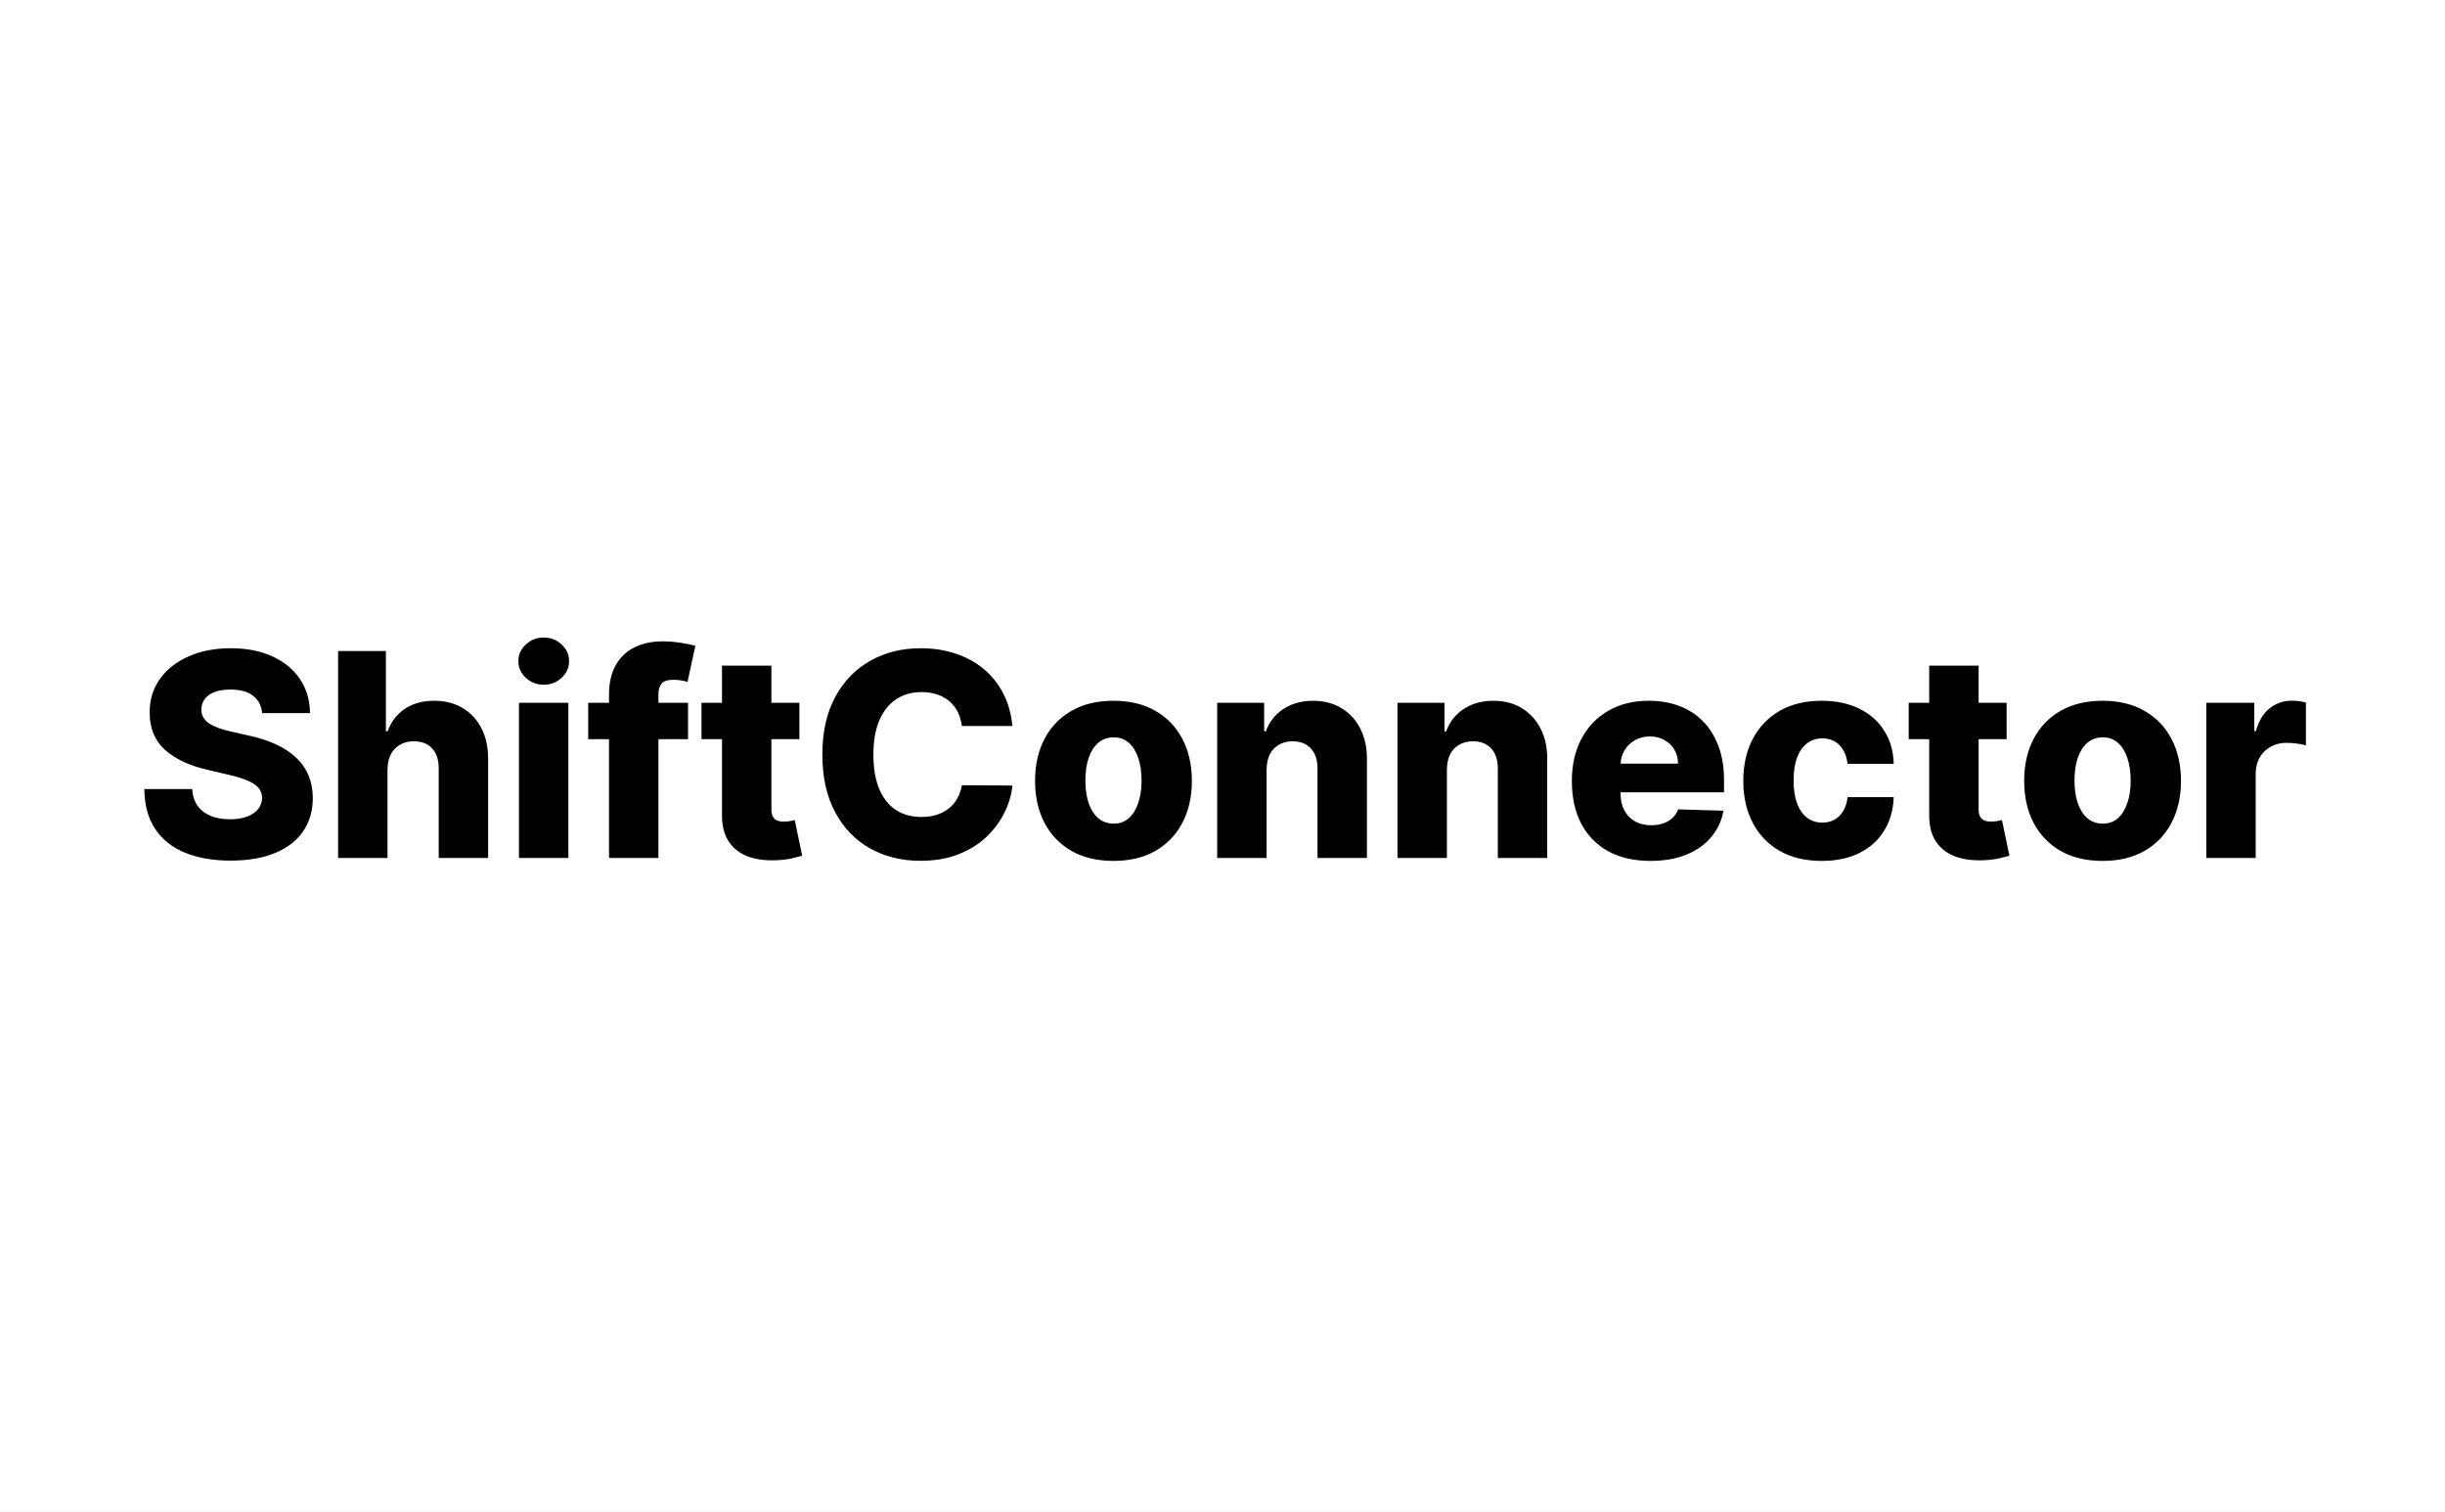
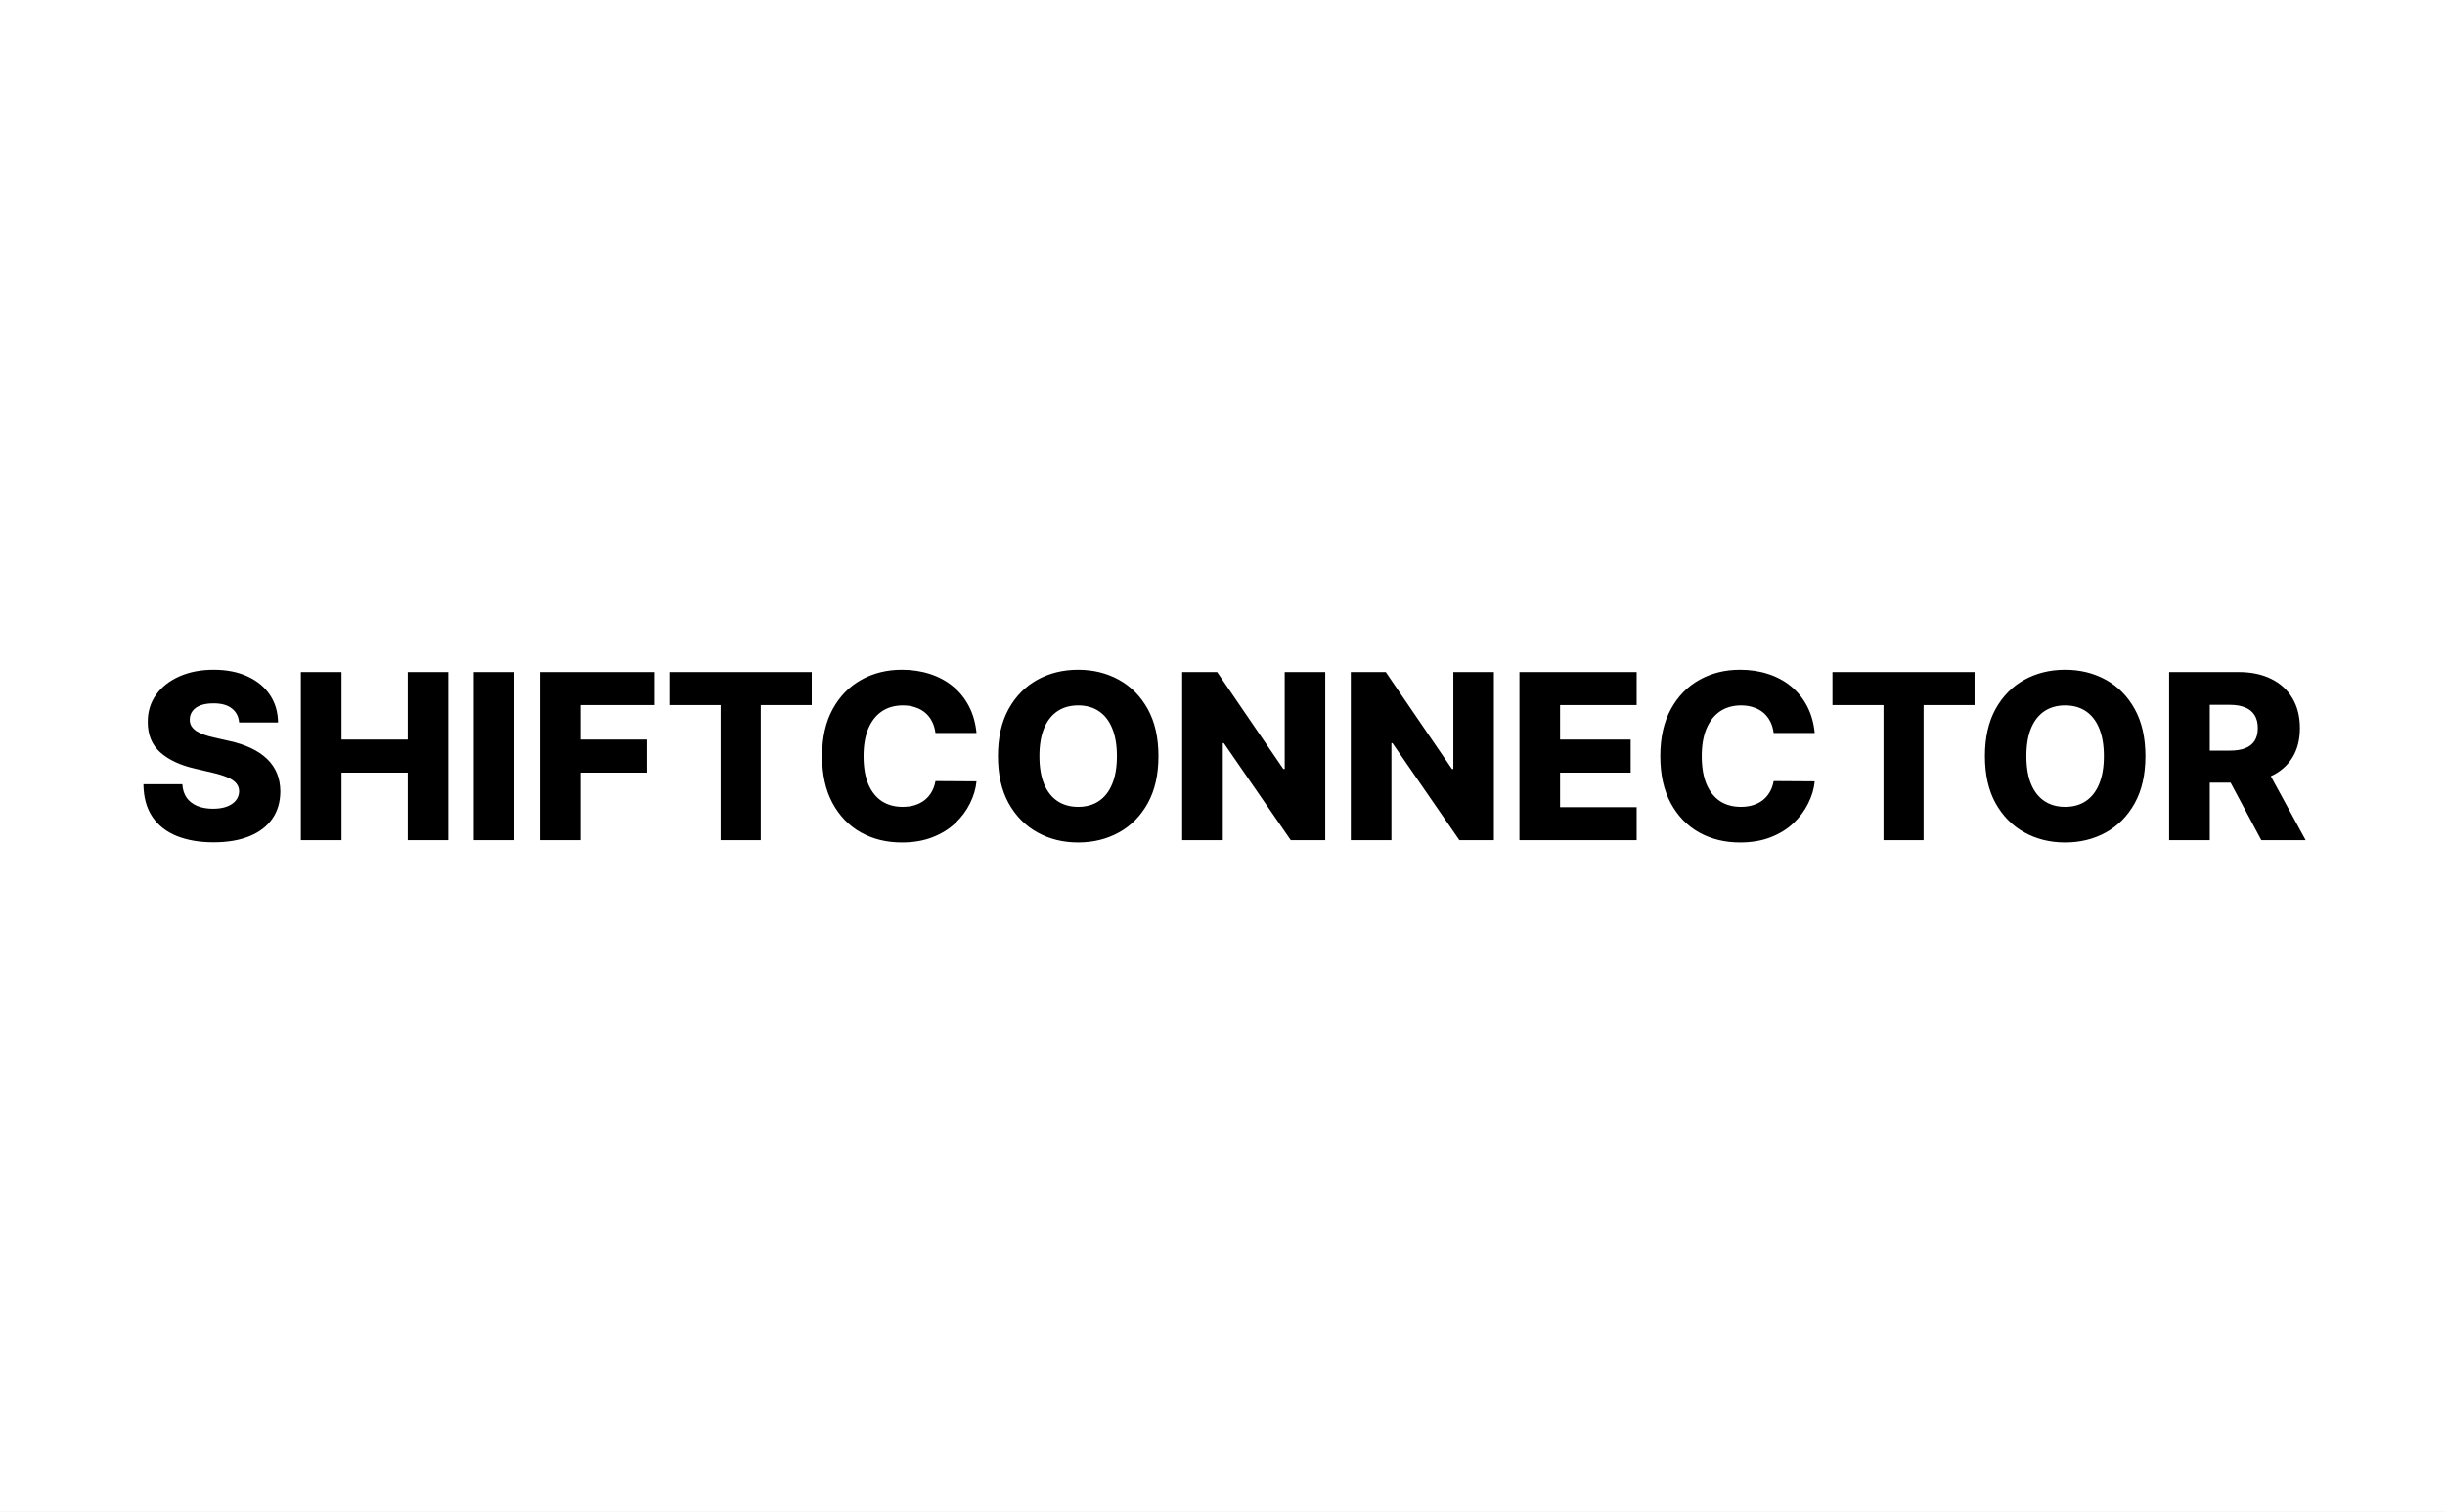
<svg xmlns="http://www.w3.org/2000/svg" width="275" height="170" viewBox="0 0 275 170" fill="none">
  <rect width="275" height="170" fill="white" />
-   <path d="M29.482 80.204C29.406 79.371 29.069 78.724 28.47 78.261C27.879 77.792 27.035 77.557 25.936 77.557C25.209 77.557 24.603 77.651 24.118 77.841C23.633 78.03 23.269 78.292 23.027 78.625C22.785 78.951 22.66 79.326 22.652 79.75C22.637 80.099 22.705 80.405 22.857 80.671C23.016 80.936 23.243 81.171 23.538 81.375C23.841 81.572 24.205 81.746 24.629 81.898C25.053 82.049 25.531 82.182 26.061 82.296L28.061 82.75C29.213 83 30.228 83.333 31.107 83.75C31.993 84.167 32.735 84.663 33.334 85.239C33.94 85.814 34.398 86.477 34.709 87.227C35.019 87.977 35.178 88.818 35.186 89.75C35.178 91.22 34.807 92.481 34.072 93.534C33.338 94.587 32.281 95.394 30.902 95.954C29.531 96.515 27.875 96.796 25.936 96.796C23.989 96.796 22.292 96.504 20.845 95.921C19.398 95.337 18.273 94.451 17.47 93.261C16.667 92.072 16.254 90.568 16.232 88.75H21.618C21.663 89.5 21.864 90.125 22.22 90.625C22.576 91.125 23.065 91.504 23.686 91.761C24.315 92.019 25.042 92.148 25.868 92.148C26.625 92.148 27.269 92.046 27.8 91.841C28.338 91.636 28.75 91.352 29.038 90.989C29.326 90.625 29.474 90.208 29.482 89.739C29.474 89.299 29.338 88.924 29.072 88.614C28.807 88.296 28.398 88.023 27.845 87.796C27.3 87.561 26.603 87.345 25.754 87.148L23.322 86.579C21.307 86.117 19.72 85.371 18.561 84.341C17.402 83.303 16.826 81.901 16.834 80.136C16.826 78.697 17.213 77.436 17.993 76.352C18.773 75.269 19.853 74.424 21.232 73.818C22.61 73.212 24.182 72.909 25.947 72.909C27.75 72.909 29.315 73.216 30.641 73.829C31.974 74.436 33.008 75.288 33.743 76.386C34.478 77.485 34.853 78.758 34.868 80.204H29.482ZM43.584 86.546V96.5H38.027V73.227H43.402V82.25H43.595C43.989 81.174 44.633 80.333 45.527 79.727C46.428 79.121 47.531 78.818 48.834 78.818C50.061 78.818 51.129 79.091 52.038 79.636C52.947 80.174 53.652 80.936 54.152 81.921C54.66 82.905 54.91 84.057 54.902 85.375V96.5H49.345V86.466C49.353 85.496 49.11 84.739 48.618 84.193C48.126 83.648 47.432 83.375 46.538 83.375C45.955 83.375 45.44 83.504 44.993 83.761C44.553 84.011 44.209 84.371 43.959 84.841C43.716 85.311 43.591 85.879 43.584 86.546ZM58.371 96.5V79.046H63.928V96.5H58.371ZM61.155 77.011C60.374 77.011 59.704 76.754 59.144 76.239C58.583 75.716 58.303 75.087 58.303 74.352C58.303 73.625 58.583 73.004 59.144 72.489C59.704 71.966 60.374 71.704 61.155 71.704C61.943 71.704 62.613 71.966 63.166 72.489C63.727 73.004 64.007 73.625 64.007 74.352C64.007 75.087 63.727 75.716 63.166 76.239C62.613 76.754 61.943 77.011 61.155 77.011ZM77.385 79.046V83.136H66.158V79.046H77.385ZM68.499 96.5V78.159C68.499 76.811 68.752 75.693 69.26 74.807C69.767 73.913 70.472 73.246 71.374 72.807C72.275 72.36 73.317 72.136 74.499 72.136C75.271 72.136 75.999 72.197 76.68 72.318C77.37 72.432 77.881 72.534 78.215 72.625L77.328 76.693C77.124 76.625 76.874 76.568 76.578 76.523C76.29 76.477 76.017 76.454 75.76 76.454C75.108 76.454 74.662 76.599 74.419 76.886C74.177 77.174 74.055 77.568 74.055 78.068V96.5H68.499ZM89.91 79.046V83.136H78.899V79.046H89.91ZM81.206 74.864H86.763V91.011C86.763 91.352 86.816 91.629 86.922 91.841C87.035 92.046 87.198 92.193 87.41 92.284C87.623 92.367 87.876 92.409 88.172 92.409C88.384 92.409 88.608 92.39 88.842 92.352C89.085 92.307 89.267 92.269 89.388 92.239L90.229 96.25C89.963 96.326 89.588 96.421 89.104 96.534C88.626 96.648 88.055 96.72 87.388 96.75C86.085 96.811 84.967 96.659 84.035 96.296C83.111 95.924 82.403 95.349 81.91 94.568C81.426 93.788 81.191 92.807 81.206 91.625V74.864ZM113.871 81.659H108.189C108.113 81.076 107.958 80.549 107.723 80.079C107.488 79.61 107.178 79.208 106.791 78.875C106.405 78.542 105.946 78.288 105.416 78.114C104.893 77.932 104.314 77.841 103.678 77.841C102.549 77.841 101.575 78.117 100.757 78.671C99.947 79.224 99.322 80.023 98.882 81.068C98.45 82.114 98.234 83.379 98.234 84.864C98.234 86.409 98.454 87.704 98.894 88.75C99.34 89.788 99.965 90.572 100.768 91.102C101.579 91.625 102.537 91.886 103.643 91.886C104.265 91.886 104.829 91.807 105.337 91.648C105.852 91.489 106.303 91.258 106.689 90.954C107.083 90.644 107.405 90.269 107.655 89.829C107.912 89.383 108.09 88.879 108.189 88.318L113.871 88.352C113.772 89.383 113.473 90.398 112.973 91.398C112.481 92.398 111.803 93.311 110.939 94.136C110.075 94.954 109.022 95.606 107.78 96.091C106.545 96.576 105.128 96.818 103.53 96.818C101.424 96.818 99.537 96.356 97.871 95.432C96.212 94.5 94.901 93.144 93.939 91.364C92.977 89.583 92.496 87.417 92.496 84.864C92.496 82.303 92.984 80.133 93.962 78.352C94.939 76.572 96.261 75.22 97.928 74.296C99.594 73.371 101.462 72.909 103.53 72.909C104.939 72.909 106.242 73.106 107.439 73.5C108.636 73.886 109.689 74.454 110.598 75.204C111.507 75.947 112.246 76.86 112.814 77.943C113.382 79.026 113.734 80.265 113.871 81.659ZM125.237 96.829C123.404 96.829 121.828 96.454 120.51 95.704C119.199 94.947 118.188 93.894 117.476 92.546C116.771 91.189 116.419 89.617 116.419 87.829C116.419 86.034 116.771 84.462 117.476 83.114C118.188 81.758 119.199 80.704 120.51 79.954C121.828 79.197 123.404 78.818 125.237 78.818C127.071 78.818 128.643 79.197 129.953 79.954C131.271 80.704 132.283 81.758 132.987 83.114C133.699 84.462 134.055 86.034 134.055 87.829C134.055 89.617 133.699 91.189 132.987 92.546C132.283 93.894 131.271 94.947 129.953 95.704C128.643 96.454 127.071 96.829 125.237 96.829ZM125.271 92.636C125.938 92.636 126.502 92.432 126.964 92.023C127.427 91.614 127.779 91.046 128.021 90.318C128.271 89.591 128.396 88.75 128.396 87.796C128.396 86.826 128.271 85.977 128.021 85.25C127.779 84.523 127.427 83.954 126.964 83.546C126.502 83.136 125.938 82.932 125.271 82.932C124.582 82.932 123.999 83.136 123.521 83.546C123.052 83.954 122.692 84.523 122.442 85.25C122.199 85.977 122.078 86.826 122.078 87.796C122.078 88.75 122.199 89.591 122.442 90.318C122.692 91.046 123.052 91.614 123.521 92.023C123.999 92.432 124.582 92.636 125.271 92.636ZM142.459 86.546V96.5H136.902V79.046H142.186V82.25H142.379C142.766 81.182 143.425 80.345 144.357 79.739C145.288 79.125 146.398 78.818 147.686 78.818C148.913 78.818 149.978 79.095 150.879 79.648C151.788 80.193 152.493 80.958 152.993 81.943C153.5 82.921 153.75 84.064 153.743 85.375V96.5H148.186V86.466C148.194 85.496 147.947 84.739 147.447 84.193C146.955 83.648 146.269 83.375 145.391 83.375C144.807 83.375 144.292 83.504 143.845 83.761C143.406 84.011 143.065 84.371 142.822 84.841C142.588 85.311 142.466 85.879 142.459 86.546ZM162.74 86.546V96.5H157.183V79.046H162.467V82.25H162.661C163.047 81.182 163.706 80.345 164.638 79.739C165.57 79.125 166.679 78.818 167.967 78.818C169.195 78.818 170.259 79.095 171.161 79.648C172.07 80.193 172.774 80.958 173.274 81.943C173.782 82.921 174.032 84.064 174.024 85.375V96.5H168.467V86.466C168.475 85.496 168.229 84.739 167.729 84.193C167.236 83.648 166.551 83.375 165.672 83.375C165.089 83.375 164.573 83.504 164.126 83.761C163.687 84.011 163.346 84.371 163.104 84.841C162.869 85.311 162.748 85.879 162.74 86.546ZM185.624 96.829C183.798 96.829 182.222 96.47 180.896 95.75C179.578 95.023 178.563 93.989 177.851 92.648C177.146 91.299 176.794 89.697 176.794 87.841C176.794 86.038 177.15 84.462 177.862 83.114C178.574 81.758 179.578 80.704 180.874 79.954C182.169 79.197 183.696 78.818 185.453 78.818C186.696 78.818 187.832 79.011 188.862 79.398C189.893 79.784 190.783 80.356 191.533 81.114C192.283 81.871 192.866 82.807 193.283 83.921C193.699 85.026 193.908 86.296 193.908 87.727V89.114H178.737V85.886H188.737C188.73 85.296 188.589 84.769 188.317 84.307C188.044 83.845 187.669 83.485 187.192 83.227C186.722 82.962 186.18 82.829 185.567 82.829C184.946 82.829 184.389 82.97 183.896 83.25C183.404 83.523 183.014 83.898 182.726 84.375C182.438 84.845 182.286 85.379 182.271 85.977V89.261C182.271 89.974 182.411 90.599 182.692 91.136C182.972 91.667 183.37 92.079 183.885 92.375C184.4 92.671 185.014 92.818 185.726 92.818C186.218 92.818 186.665 92.75 187.067 92.614C187.468 92.477 187.813 92.276 188.101 92.011C188.389 91.746 188.605 91.421 188.749 91.034L193.851 91.182C193.639 92.326 193.173 93.322 192.453 94.171C191.741 95.011 190.805 95.667 189.646 96.136C188.487 96.599 187.146 96.829 185.624 96.829ZM204.893 96.829C203.053 96.829 201.473 96.451 200.155 95.693C198.844 94.936 197.837 93.883 197.132 92.534C196.428 91.178 196.075 89.61 196.075 87.829C196.075 86.042 196.428 84.474 197.132 83.125C197.844 81.769 198.856 80.712 200.166 79.954C201.484 79.197 203.056 78.818 204.882 78.818C206.496 78.818 207.901 79.11 209.098 79.693C210.303 80.276 211.242 81.102 211.916 82.171C212.598 83.231 212.958 84.477 212.996 85.909H207.803C207.696 85.015 207.393 84.314 206.893 83.807C206.401 83.299 205.757 83.046 204.962 83.046C204.318 83.046 203.753 83.227 203.268 83.591C202.784 83.947 202.405 84.477 202.132 85.182C201.867 85.879 201.734 86.742 201.734 87.773C201.734 88.803 201.867 89.674 202.132 90.386C202.405 91.091 202.784 91.625 203.268 91.989C203.753 92.345 204.318 92.523 204.962 92.523C205.477 92.523 205.931 92.413 206.325 92.193C206.727 91.974 207.056 91.651 207.314 91.227C207.571 90.796 207.734 90.273 207.803 89.659H212.996C212.943 91.099 212.583 92.356 211.916 93.432C211.257 94.508 210.329 95.345 209.132 95.943C207.943 96.534 206.53 96.829 204.893 96.829ZM225.692 79.046V83.136H214.68V79.046H225.692ZM216.987 74.864H222.544V91.011C222.544 91.352 222.597 91.629 222.703 91.841C222.817 92.046 222.98 92.193 223.192 92.284C223.404 92.367 223.658 92.409 223.953 92.409C224.165 92.409 224.389 92.39 224.624 92.352C224.866 92.307 225.048 92.269 225.169 92.239L226.01 96.25C225.745 96.326 225.37 96.421 224.885 96.534C224.408 96.648 223.836 96.72 223.169 96.75C221.866 96.811 220.749 96.659 219.817 96.296C218.893 95.924 218.184 95.349 217.692 94.568C217.207 93.788 216.972 92.807 216.987 91.625V74.864ZM236.487 96.829C234.654 96.829 233.078 96.454 231.76 95.704C230.449 94.947 229.438 93.894 228.726 92.546C228.021 91.189 227.669 89.617 227.669 87.829C227.669 86.034 228.021 84.462 228.726 83.114C229.438 81.758 230.449 80.704 231.76 79.954C233.078 79.197 234.654 78.818 236.487 78.818C238.321 78.818 239.893 79.197 241.203 79.954C242.521 80.704 243.533 81.758 244.237 83.114C244.949 84.462 245.305 86.034 245.305 87.829C245.305 89.617 244.949 91.189 244.237 92.546C243.533 93.894 242.521 94.947 241.203 95.704C239.893 96.454 238.321 96.829 236.487 96.829ZM236.521 92.636C237.188 92.636 237.752 92.432 238.214 92.023C238.677 91.614 239.029 91.046 239.271 90.318C239.521 89.591 239.646 88.75 239.646 87.796C239.646 86.826 239.521 85.977 239.271 85.25C239.029 84.523 238.677 83.954 238.214 83.546C237.752 83.136 237.188 82.932 236.521 82.932C235.832 82.932 235.249 83.136 234.771 83.546C234.302 83.954 233.942 84.523 233.692 85.25C233.449 85.977 233.328 86.826 233.328 87.796C233.328 88.75 233.449 89.591 233.692 90.318C233.942 91.046 234.302 91.614 234.771 92.023C235.249 92.432 235.832 92.636 236.521 92.636ZM248.152 96.5V79.046H253.55V82.227H253.732C254.05 81.076 254.569 80.22 255.288 79.659C256.008 79.091 256.845 78.807 257.8 78.807C258.057 78.807 258.322 78.826 258.595 78.864C258.868 78.894 259.122 78.943 259.357 79.011V83.841C259.091 83.75 258.743 83.678 258.311 83.625C257.887 83.572 257.508 83.546 257.175 83.546C256.516 83.546 255.921 83.693 255.391 83.989C254.868 84.276 254.455 84.682 254.152 85.204C253.857 85.72 253.709 86.326 253.709 87.023V96.5H248.152Z" fill="black" />
+   <path d="M26.896 81.26C26.835 80.583 26.561 80.057 26.074 79.681C25.594 79.299 24.908 79.109 24.015 79.109C23.424 79.109 22.932 79.186 22.538 79.34C22.144 79.493 21.849 79.706 21.652 79.977C21.455 80.241 21.353 80.546 21.347 80.891C21.335 81.174 21.39 81.423 21.513 81.638C21.643 81.854 21.827 82.045 22.067 82.211C22.314 82.371 22.609 82.513 22.954 82.636C23.298 82.759 23.686 82.867 24.117 82.959L25.742 83.328C26.678 83.531 27.502 83.802 28.216 84.141C28.937 84.479 29.54 84.882 30.026 85.35C30.518 85.818 30.891 86.356 31.143 86.966C31.396 87.575 31.525 88.258 31.531 89.016C31.525 90.21 31.223 91.235 30.626 92.09C30.029 92.946 29.171 93.601 28.05 94.057C26.936 94.512 25.591 94.74 24.015 94.74C22.433 94.74 21.055 94.503 19.879 94.029C18.703 93.555 17.789 92.835 17.137 91.869C16.484 90.902 16.149 89.68 16.131 88.203H20.507C20.544 88.812 20.707 89.32 20.996 89.727C21.286 90.133 21.683 90.441 22.187 90.65C22.698 90.859 23.289 90.964 23.96 90.964C24.576 90.964 25.099 90.881 25.53 90.715C25.967 90.548 26.302 90.317 26.536 90.022C26.77 89.727 26.89 89.388 26.896 89.006C26.89 88.649 26.779 88.345 26.564 88.092C26.348 87.834 26.016 87.612 25.567 87.428C25.123 87.237 24.557 87.061 23.868 86.901L21.892 86.44C20.255 86.064 18.965 85.458 18.023 84.621C17.081 83.778 16.614 82.639 16.62 81.204C16.614 80.035 16.928 79.01 17.562 78.13C18.196 77.25 19.073 76.563 20.193 76.071C21.313 75.579 22.59 75.332 24.025 75.332C25.49 75.332 26.761 75.582 27.838 76.08C28.921 76.573 29.761 77.265 30.358 78.158C30.956 79.05 31.26 80.084 31.273 81.26H26.896ZM33.839 94.5V75.591H38.41V83.18H45.861V75.591H50.422V94.5H45.861V86.901H38.41V94.5H33.839ZM57.859 75.591V94.5H53.288V75.591H57.859ZM60.728 94.5V75.591H73.636V79.303H65.298V83.18H72.814V86.901H65.298V94.5H60.728ZM75.318 79.303V75.591H91.301V79.303H85.567V94.5H81.061V79.303H75.318ZM109.833 82.442H105.217C105.155 81.968 105.029 81.54 104.838 81.158C104.648 80.777 104.395 80.451 104.081 80.18C103.767 79.909 103.395 79.703 102.964 79.561C102.539 79.413 102.069 79.34 101.551 79.34C100.634 79.34 99.843 79.564 99.179 80.013C98.52 80.463 98.012 81.112 97.655 81.962C97.304 82.811 97.129 83.839 97.129 85.046C97.129 86.301 97.307 87.354 97.664 88.203C98.028 89.046 98.535 89.683 99.188 90.114C99.847 90.539 100.625 90.751 101.524 90.751C102.029 90.751 102.487 90.687 102.9 90.558C103.318 90.428 103.684 90.24 103.998 89.994C104.318 89.742 104.58 89.437 104.783 89.08C104.992 88.717 105.137 88.308 105.217 87.852L109.833 87.88C109.753 88.717 109.51 89.542 109.104 90.354C108.704 91.167 108.153 91.909 107.451 92.579C106.75 93.244 105.894 93.774 104.885 94.168C103.881 94.562 102.73 94.758 101.431 94.758C99.72 94.758 98.188 94.383 96.834 93.632C95.485 92.875 94.421 91.773 93.639 90.327C92.857 88.88 92.466 87.12 92.466 85.046C92.466 82.965 92.863 81.201 93.657 79.755C94.451 78.308 95.525 77.21 96.88 76.459C98.234 75.708 99.751 75.332 101.431 75.332C102.576 75.332 103.635 75.492 104.608 75.812C105.58 76.126 106.436 76.588 107.174 77.197C107.913 77.801 108.513 78.542 108.975 79.423C109.436 80.303 109.723 81.309 109.833 82.442ZM130.296 85.046C130.296 87.126 129.896 88.889 129.096 90.336C128.296 91.782 127.212 92.881 125.846 93.632C124.485 94.383 122.959 94.758 121.266 94.758C119.567 94.758 118.038 94.38 116.677 93.623C115.317 92.866 114.237 91.767 113.437 90.327C112.643 88.88 112.246 87.12 112.246 85.046C112.246 82.965 112.643 81.201 113.437 79.755C114.237 78.308 115.317 77.21 116.677 76.459C118.038 75.708 119.567 75.332 121.266 75.332C122.959 75.332 124.485 75.708 125.846 76.459C127.212 77.21 128.296 78.308 129.096 79.755C129.896 81.201 130.296 82.965 130.296 85.046ZM125.624 85.046C125.624 83.814 125.449 82.774 125.098 81.925C124.753 81.075 124.255 80.432 123.602 79.995C122.956 79.558 122.177 79.34 121.266 79.34C120.361 79.34 119.583 79.558 118.93 79.995C118.278 80.432 117.776 81.075 117.425 81.925C117.081 82.774 116.908 83.814 116.908 85.046C116.908 86.276 117.081 87.317 117.425 88.166C117.776 89.016 118.278 89.659 118.93 90.096C119.583 90.533 120.361 90.751 121.266 90.751C122.177 90.751 122.956 90.533 123.602 90.096C124.255 89.659 124.753 89.016 125.098 88.166C125.449 87.317 125.624 86.276 125.624 85.046ZM149.057 75.591V94.5H145.18L137.655 83.587H137.535V94.5H132.964V75.591H136.898L144.339 86.486H144.496V75.591H149.057ZM168.024 75.591V94.5H164.146L156.621 83.587H156.501V94.5H151.931V75.591H155.864L163.306 86.486H163.463V75.591H168.024ZM170.898 94.5V75.591H184.083V79.303H175.468V83.18H183.409V86.901H175.468V90.788H184.083V94.5H170.898ZM204.109 82.442H199.492C199.431 81.968 199.305 81.54 199.114 81.158C198.923 80.777 198.671 80.451 198.357 80.18C198.043 79.909 197.67 79.703 197.24 79.561C196.815 79.413 196.344 79.34 195.827 79.34C194.91 79.34 194.119 79.564 193.454 80.013C192.795 80.463 192.288 81.112 191.931 81.962C191.58 82.811 191.404 83.839 191.404 85.046C191.404 86.301 191.583 87.354 191.94 88.203C192.303 89.046 192.811 89.683 193.463 90.114C194.122 90.539 194.901 90.751 195.799 90.751C196.304 90.751 196.762 90.687 197.175 90.558C197.593 90.428 197.96 90.24 198.274 89.994C198.594 89.742 198.855 89.437 199.058 89.08C199.268 88.717 199.412 88.308 199.492 87.852L204.109 87.88C204.029 88.717 203.786 89.542 203.379 90.354C202.979 91.167 202.428 91.909 201.727 92.579C201.025 93.244 200.169 93.774 199.16 94.168C198.157 94.562 197.006 94.758 195.707 94.758C193.996 94.758 192.463 94.383 191.109 93.632C189.761 92.875 188.696 91.773 187.914 90.327C187.133 88.88 186.742 87.12 186.742 85.046C186.742 82.965 187.139 81.201 187.933 79.755C188.727 78.308 189.801 77.21 191.155 76.459C192.509 75.708 194.026 75.332 195.707 75.332C196.852 75.332 197.91 75.492 198.883 75.812C199.856 76.126 200.711 76.588 201.45 77.197C202.188 77.801 202.789 78.542 203.25 79.423C203.712 80.303 203.998 81.309 204.109 82.442ZM206.105 79.303V75.591H222.088V79.303H216.354V94.5H211.848V79.303H206.105ZM241.304 85.046C241.304 87.126 240.904 88.889 240.104 90.336C239.303 91.782 238.22 92.881 236.854 93.632C235.493 94.383 233.967 94.758 232.274 94.758C230.575 94.758 229.046 94.38 227.685 93.623C226.325 92.866 225.245 91.767 224.444 90.327C223.65 88.88 223.253 87.12 223.253 85.046C223.253 82.965 223.65 81.201 224.444 79.755C225.245 78.308 226.325 77.21 227.685 76.459C229.046 75.708 230.575 75.332 232.274 75.332C233.967 75.332 235.493 75.708 236.854 76.459C238.22 77.21 239.303 78.308 240.104 79.755C240.904 81.201 241.304 82.965 241.304 85.046ZM236.632 85.046C236.632 83.814 236.456 82.774 236.106 81.925C235.761 81.075 235.262 80.432 234.61 79.995C233.964 79.558 233.185 79.34 232.274 79.34C231.369 79.34 230.59 79.558 229.938 79.995C229.286 80.432 228.784 81.075 228.433 81.925C228.088 82.774 227.916 83.814 227.916 85.046C227.916 86.276 228.088 87.317 228.433 88.166C228.784 89.016 229.286 89.659 229.938 90.096C230.59 90.533 231.369 90.751 232.274 90.751C233.185 90.751 233.964 90.533 234.61 90.096C235.262 89.659 235.761 89.016 236.106 88.166C236.456 87.317 236.632 86.276 236.632 85.046ZM243.972 94.5V75.591H251.783C253.199 75.591 254.421 75.846 255.449 76.357C256.483 76.862 257.28 77.588 257.84 78.536C258.4 79.478 258.68 80.595 258.68 81.888C258.68 83.199 258.394 84.313 257.822 85.23C257.249 86.141 256.437 86.837 255.384 87.317C254.331 87.791 253.085 88.028 251.645 88.028H246.705V84.427H250.795C251.485 84.427 252.06 84.338 252.522 84.159C252.99 83.974 253.344 83.697 253.584 83.328C253.824 82.953 253.944 82.472 253.944 81.888C253.944 81.303 253.824 80.82 253.584 80.438C253.344 80.05 252.99 79.761 252.522 79.57C252.054 79.373 251.479 79.275 250.795 79.275H248.542V94.5H243.972ZM254.618 85.858L259.327 94.5H254.341L249.724 85.858H254.618Z" fill="black" />
</svg>
